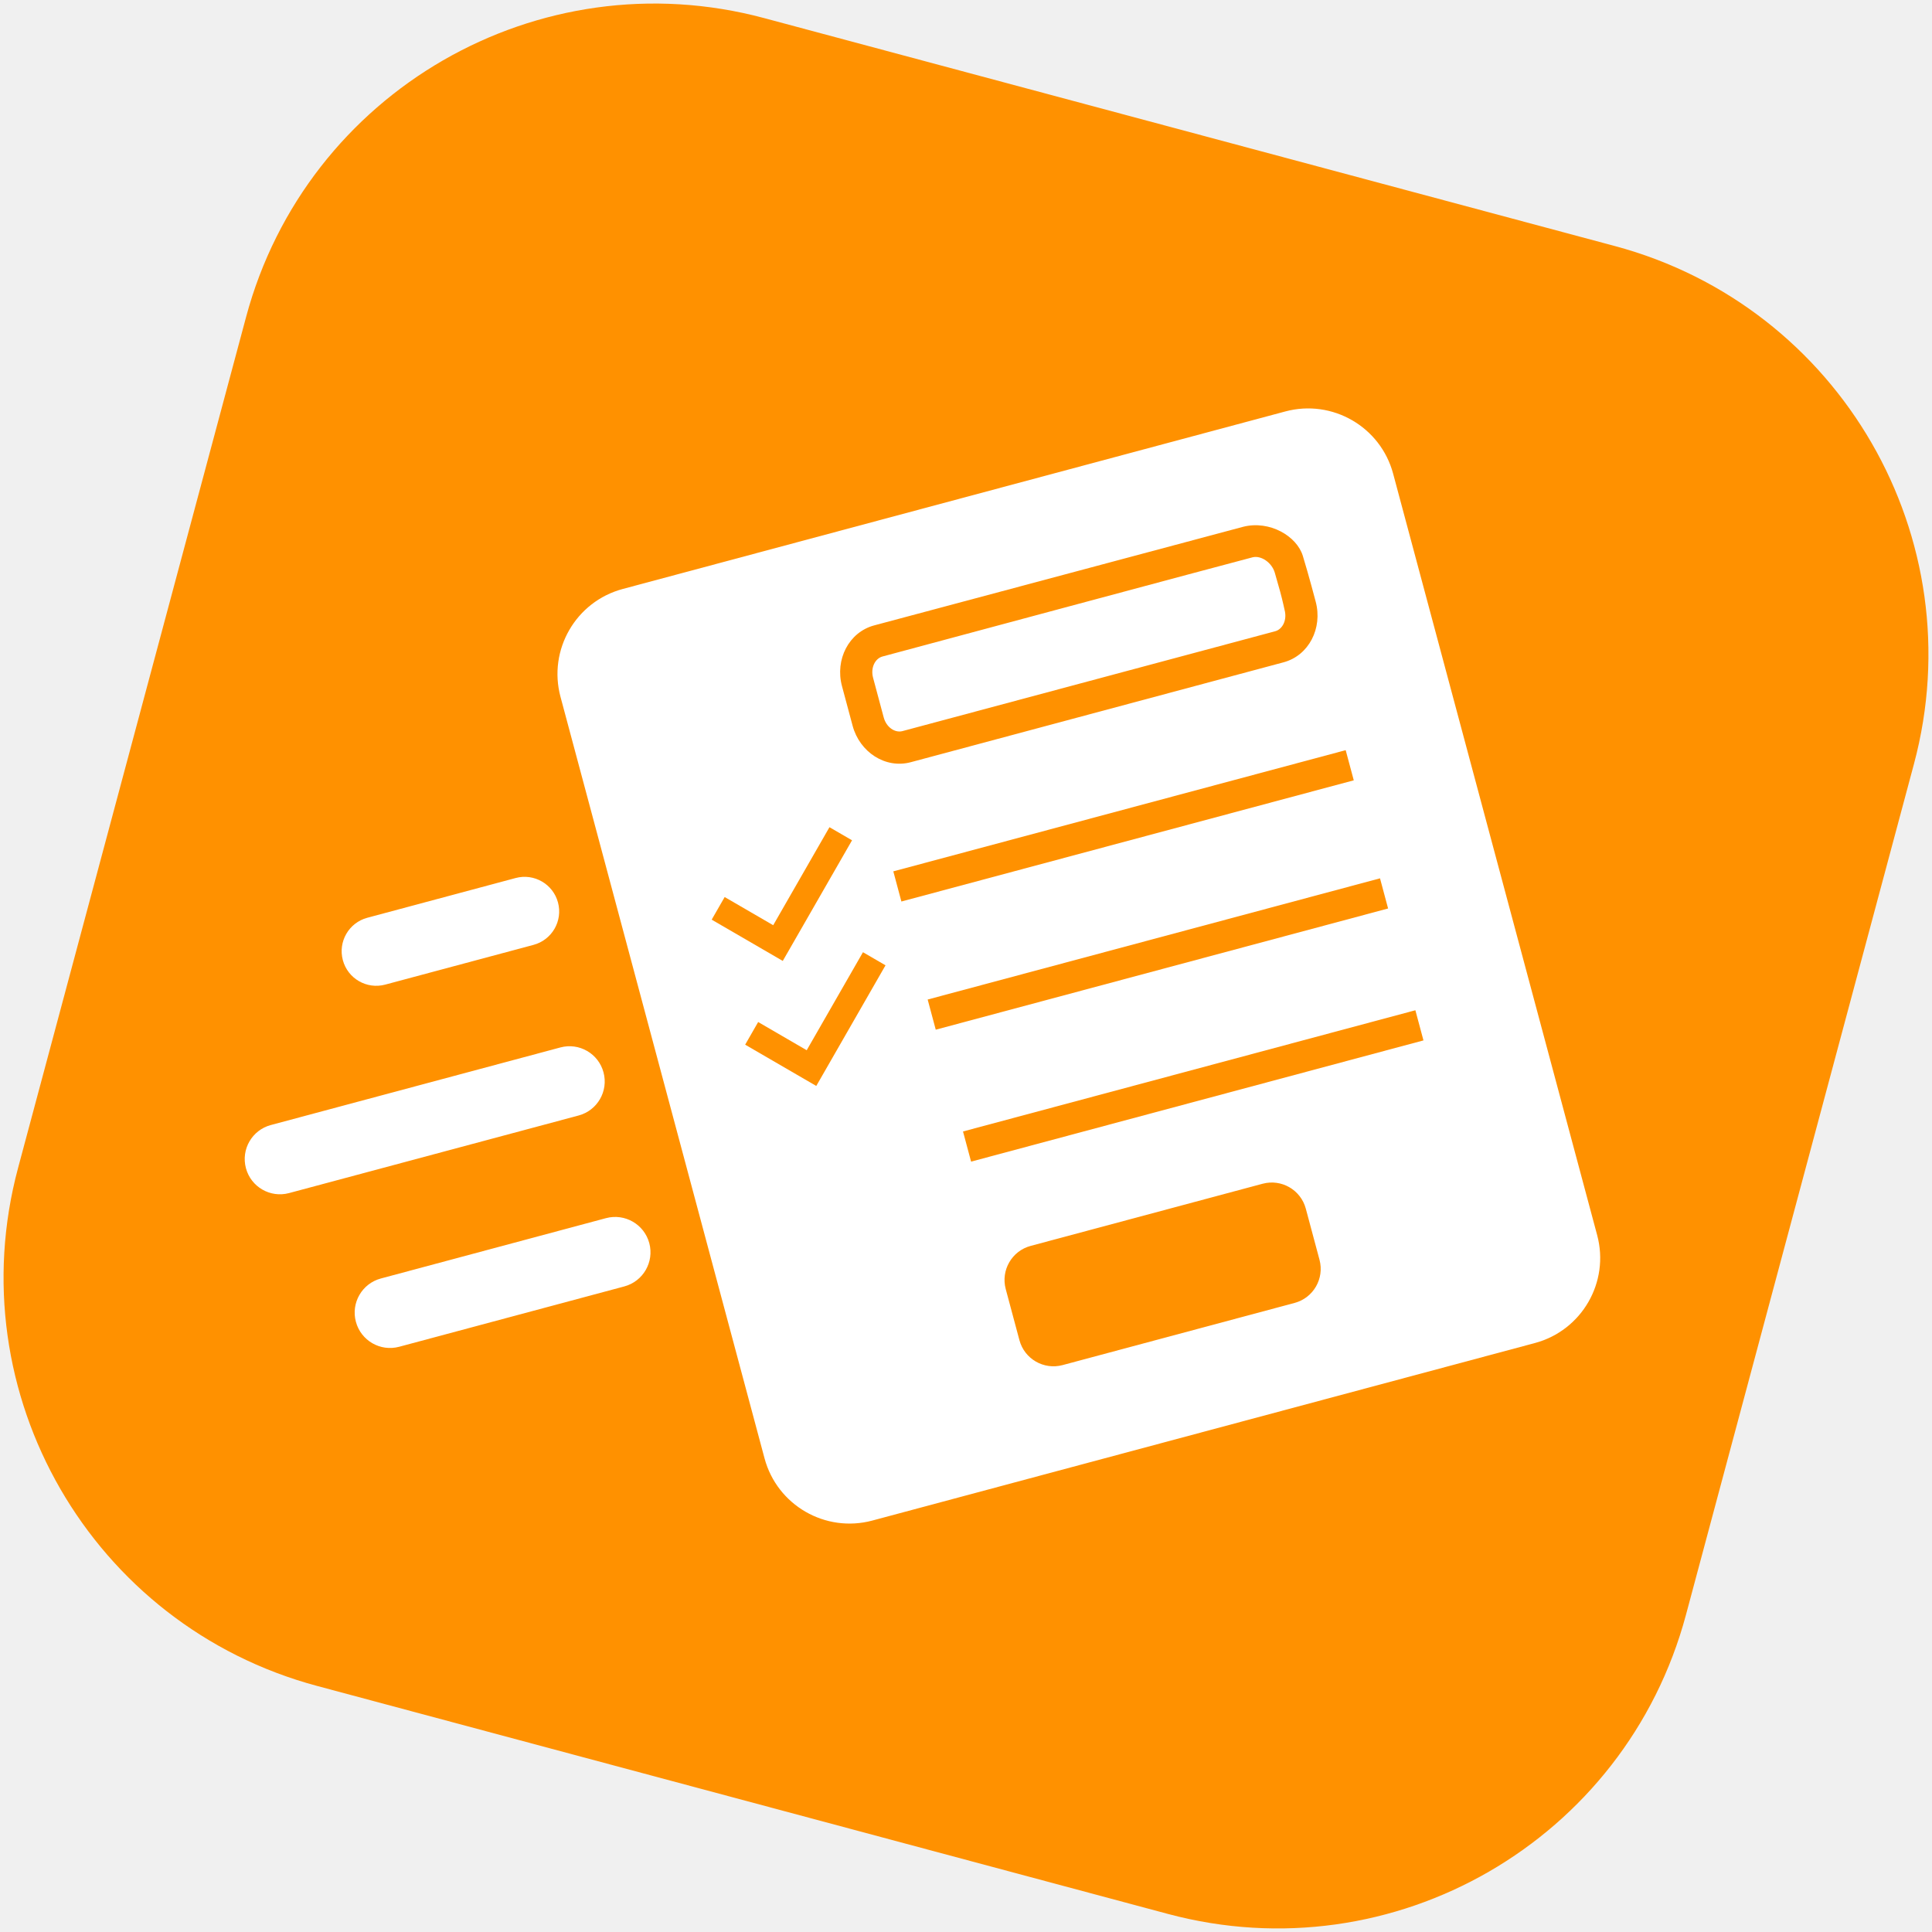
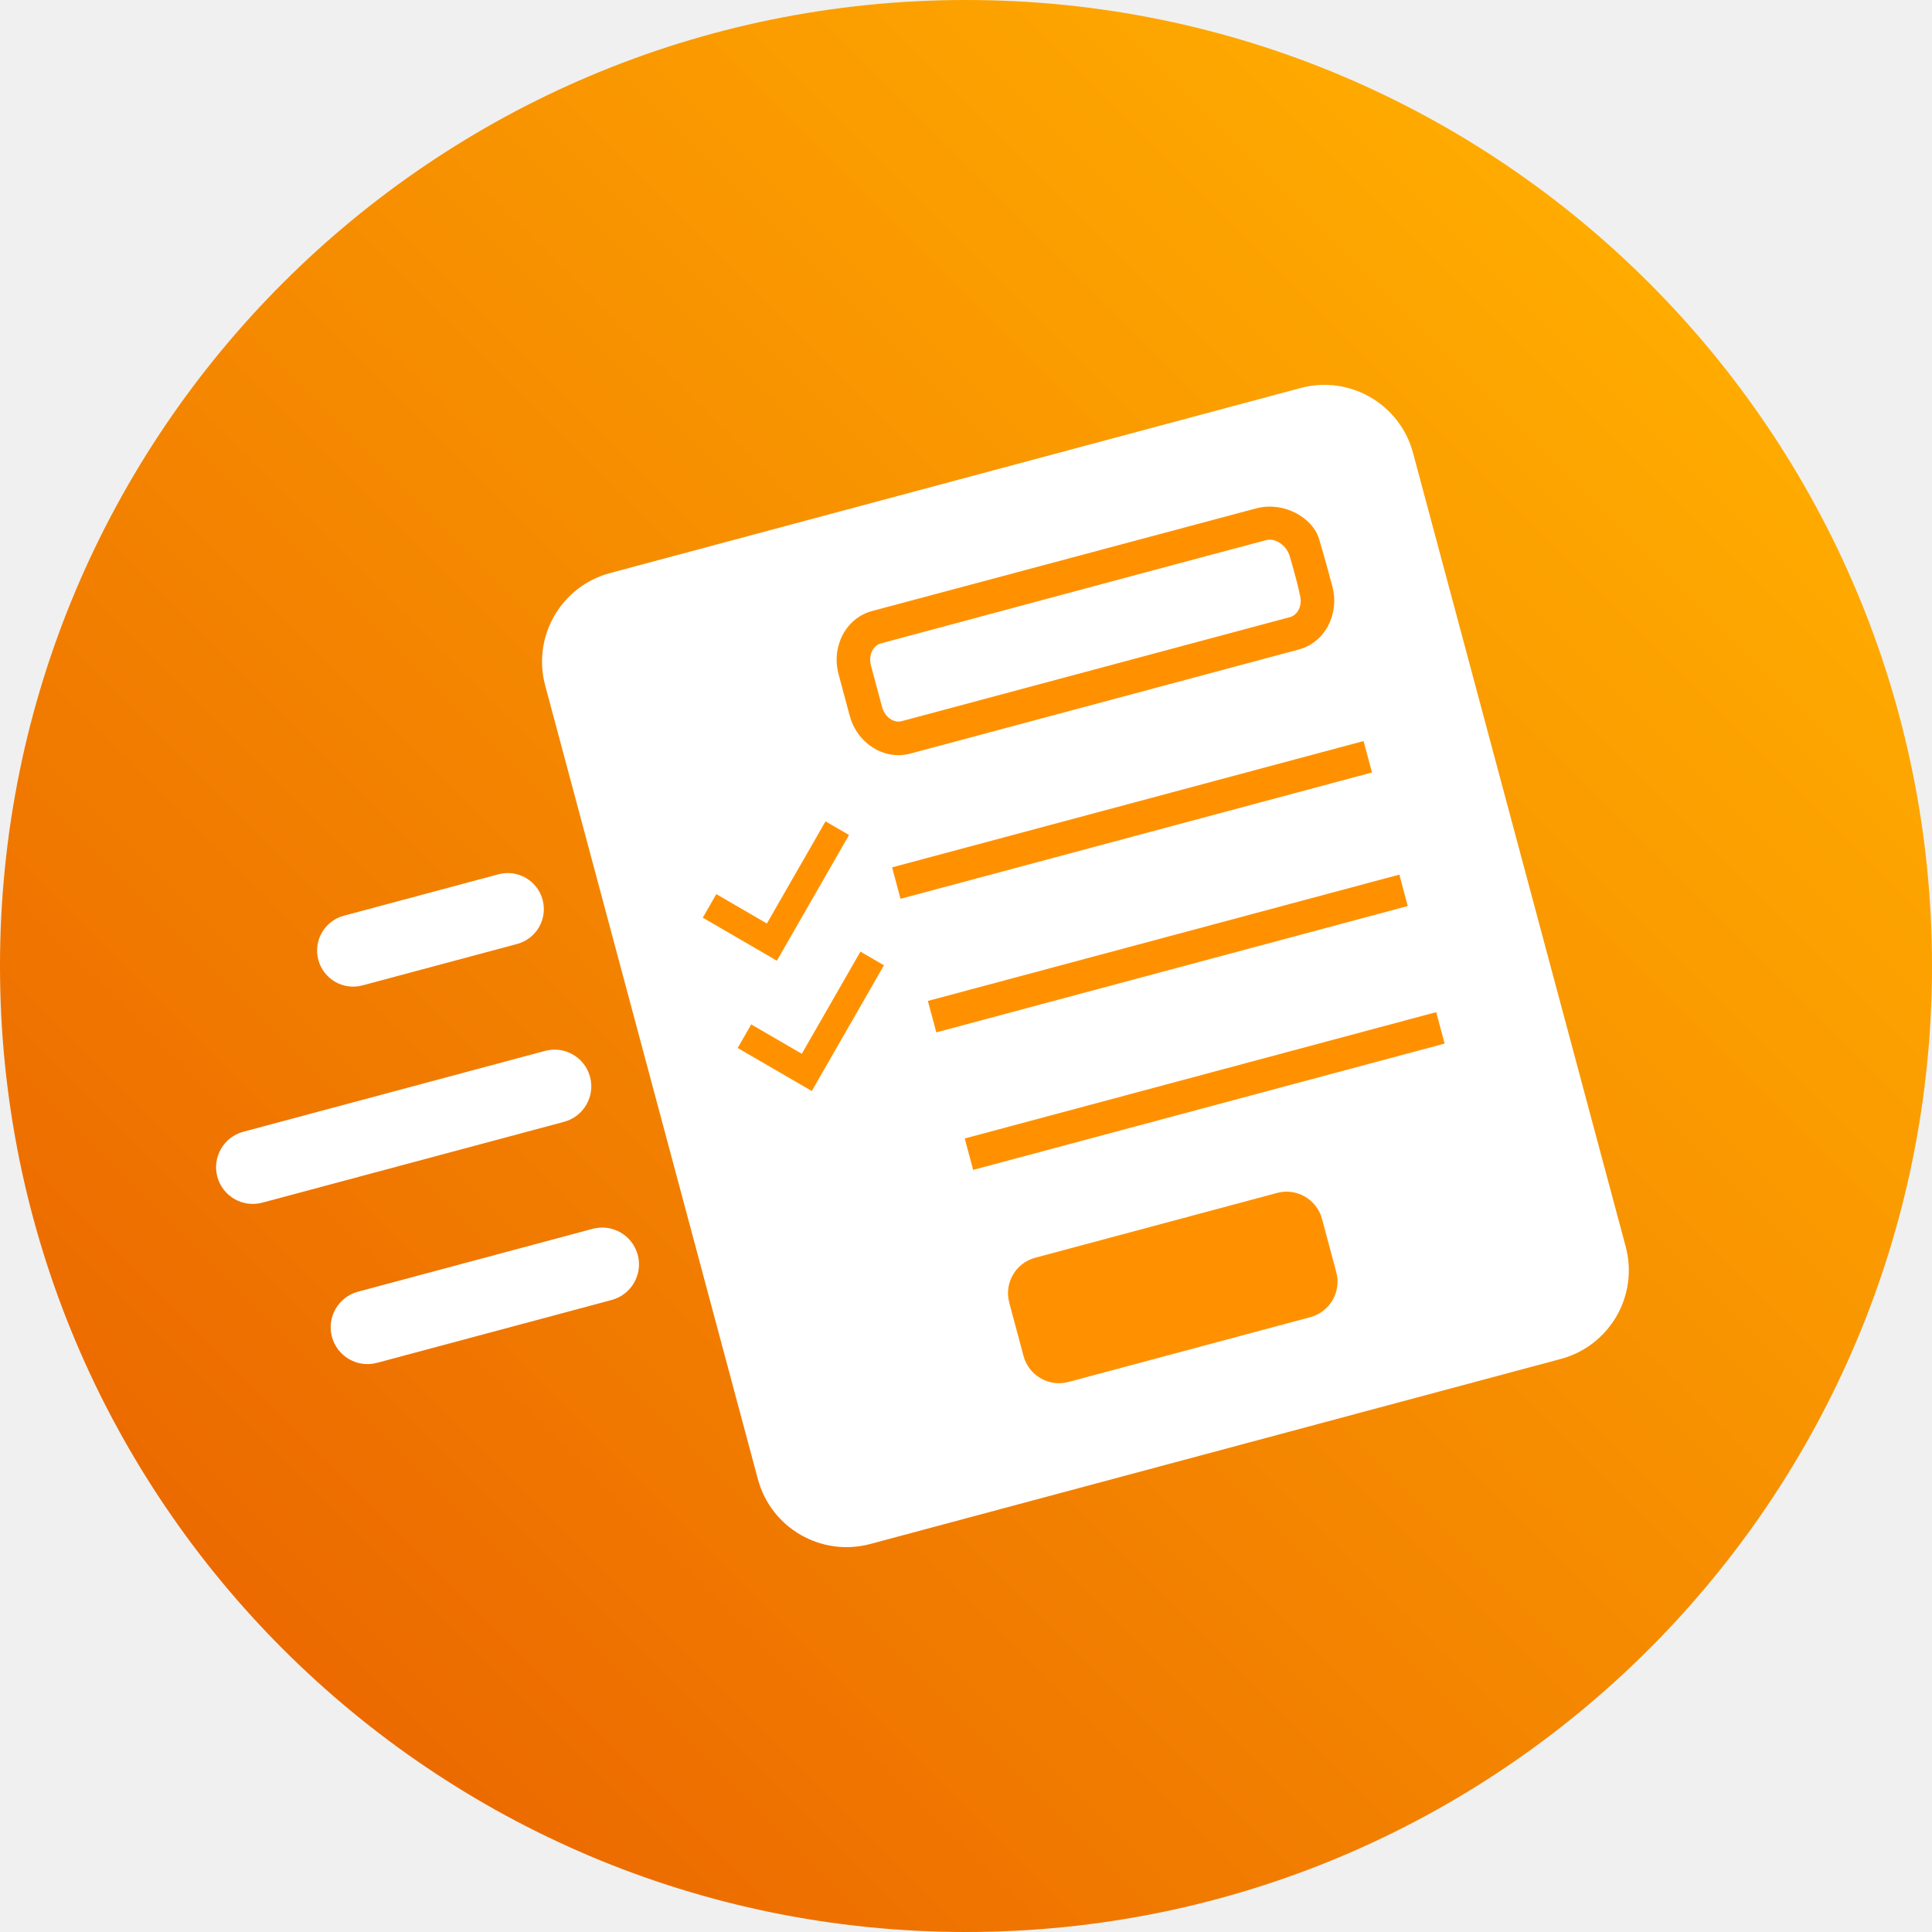
<svg xmlns="http://www.w3.org/2000/svg" version="1.1" x="0" y="0" width="82" height="82" viewBox="0, 0, 82, 82">
+   <defs>
+     <linearGradient id="express-gradient" gradientUnits="userSpaceOnUse" x1="12.009" y1="69.991" x2="69.991" y2="12.009">
+       <stop offset="0" stop-color="#EC6A00" />
+       <stop offset="1" stop-color="#FFAB00" />
+     </linearGradient>
+   </defs>
  <g id="ExpressForms">
-     <path d="M32.429,0.767 L68.539,10.443 C78.116,13.009 83.799,22.852 81.233,32.429 L71.557,68.539 C68.991,78.116 59.148,83.799 49.571,81.233 L13.461,71.557 C3.884,68.991 -1.799,59.148 0.767,49.571 L10.443,13.461 C13.009,3.884 22.852,-1.799 32.429,0.767 z" fill="#FF9100" />
-     <path d="M26.431,24.998 L54.553,17.463 C56.546,16.929 58.595,18.112 59.129,20.105 L67.789,52.425 C68.323,54.419 67.14,56.468 65.147,57.002 L37.025,64.537 C35.032,65.071 32.983,63.888 32.449,61.895 L23.789,29.575 C23.255,27.581 24.438,25.532 26.431,24.998 z" fill="#FFFFFF" />
+     <path d="M41,82 C18.356,82 0,63.644 0,41 C0,18.356 18.356,0 41,0 C63.644,0 82,18.356 82,41 C82,63.644 63.644,82 41,82 z" fill="url(#express-gradient)" />
+     <path d="M25.893,24.322 L55.203,16.468 C57.281,15.912 59.417,17.145 59.973,19.222 L68.999,52.908 C69.556,54.986 68.323,57.121 66.245,57.678 L36.936,65.532 C34.858,66.088 32.722,64.855 32.166,62.778 L23.139,29.092 C22.583,27.014 23.816,24.879 25.893,24.322 z" fill="#FFFFFF" />
    <g id="Options">
-       <path d="M57.115,31.839 L57.458,33.119 L38.258,38.263 L37.915,36.983 L57.115,31.839 z" fill="#FF9100" />
-       <path d="M58.572,37.279 L58.915,38.559 L39.716,43.703 L39.373,42.423 L58.572,37.279 z" fill="#FF9100" />
-       <path d="M60.073,42.878 L60.416,44.158 L41.216,49.303 L40.873,48.023 L60.073,42.878 z" fill="#FF9100" />
-       <path d="M35.205,35.109 L36.163,35.665 L33.499,40.305 L33.223,40.785 L32.745,40.507 L30.206,39.033 L30.757,38.073 L32.817,39.269 L35.205,35.109 z" fill="#FF9100" />
-       <path d="M36.627,40.415 L37.584,40.971 L34.921,45.611 L34.645,46.091 L34.166,45.813 L31.627,44.339 L32.179,43.378 L34.239,44.575 L36.627,40.415 z" fill="#FF9100" />
+       <path d="M57.874,31.452 L58.231,32.786 L38.221,38.148 L37.863,36.813 L57.874,31.452 z" fill="#FF9100" />
+       <path d="M59.393,37.121 L59.75,38.455 L39.74,43.817 L39.382,42.483 L59.393,37.121 z" fill="#FF9100" />
+       <path d="M60.957,42.958 L61.314,44.292 L41.304,49.654 L40.946,48.32 L60.957,42.958 z" fill="#FF9100" />
+       <path d="M35.038,34.861 L36.036,35.44 L33.26,40.275 L32.973,40.776 L32.474,40.486 L29.828,38.95 L30.402,37.949 L32.549,39.196 L35.038,34.861 z" fill="#FF9100" />
+       <path d="M36.52,40.39 L37.518,40.97 L34.742,45.805 L34.455,46.306 L33.956,46.016 L31.309,44.48 L31.884,43.479 L34.031,44.726 L36.52,40.39 z" fill="#FF9100" />
    </g>
    <g>
-       <path d="M37.279,27.204 L53.097,22.966 C53.792,22.779 54.524,23.256 54.731,24.03 L55.182,25.713 C55.39,26.487 54.994,27.265 54.3,27.452 L38.481,31.69 C37.786,31.877 37.054,31.4 36.847,30.626 L36.396,28.943 C36.188,28.169 36.584,27.39 37.279,27.204 z" fill="#FFFFFF" />
-       <path d="M55.296,23.593 C55.553,24.43 55.842,25.536 55.842,25.536 C56.143,26.66 55.553,27.823 54.476,28.111 L38.657,32.35 C37.581,32.639 36.488,31.926 36.187,30.802 L35.736,29.12 C35.435,27.996 36.026,26.833 37.102,26.544 C37.102,26.544 50.954,22.839 52.765,22.358 C53.891,22.074 55.04,22.756 55.296,23.593 z M54.107,24.31 C53.985,23.883 53.528,23.562 53.162,23.654 C52.593,23.796 37.455,27.864 37.455,27.864 C37.142,27.948 36.942,28.342 37.056,28.766 L37.507,30.449 C37.62,30.874 37.99,31.115 38.304,31.03 L54.123,26.792 C54.436,26.708 54.636,26.314 54.522,25.889 C54.522,25.889 54.437,25.488 54.336,25.118 C54.234,24.747 54.205,24.653 54.107,24.31 z" fill="#FF9100" />
+       <path d="M37.199,26.621 L53.687,22.203 C54.411,22.009 55.173,22.506 55.39,23.313 L55.859,25.067 C56.076,25.874 55.664,26.685 54.94,26.879 L38.452,31.297 C37.728,31.491 36.966,30.994 36.749,30.187 L36.28,28.434 C36.063,27.627 36.475,26.815 37.199,26.621 z" fill="#FFFFFF" />
+       <path d="M55.979,22.857 C56.246,23.73 56.547,24.882 56.547,24.882 C56.861,26.054 56.246,27.266 55.124,27.567 L38.637,31.985 C37.515,32.285 36.375,31.543 36.062,30.371 L35.592,28.618 C35.278,27.447 35.893,26.234 37.015,25.933 C37.015,25.933 51.452,22.072 53.34,21.57 C54.514,21.275 55.712,21.985 55.979,22.857 z M54.739,23.604 C54.612,23.159 54.135,22.826 53.754,22.921 C53.161,23.069 37.384,27.309 37.384,27.309 C37.057,27.397 36.849,27.807 36.967,28.249 L37.437,30.003 C37.556,30.446 37.941,30.697 38.268,30.609 L54.755,26.191 C55.082,26.104 55.29,25.694 55.172,25.251 C55.172,25.251 55.083,24.832 54.977,24.447 C54.872,24.061 54.841,23.962 54.739,23.604 z" fill="#FF9100" />
    </g>
-     <path d="M43.743,52.88 L53.591,50.241 C54.389,50.028 55.208,50.501 55.422,51.298 L56.004,53.469 C56.217,54.267 55.744,55.086 54.947,55.3 L45.099,57.939 C44.301,58.152 43.482,57.679 43.268,56.882 L42.686,54.711 C42.473,53.913 42.946,53.094 43.743,52.88 z" fill="#FF9100" />
-     <path d="M11.495,47.75 L23.784,44.457 C24.582,44.243 25.401,44.716 25.615,45.514 L25.615,45.514 C25.829,46.312 25.356,47.131 24.558,47.345 L12.269,50.638 C11.471,50.852 10.651,50.378 10.438,49.581 L10.438,49.581 C10.224,48.783 10.697,47.963 11.495,47.75 z" fill="#FFFFFF" />
-     <path d="M15.589,38.953 L21.885,37.266 C22.668,37.056 23.473,37.521 23.683,38.304 L23.683,38.304 C23.893,39.088 23.428,39.893 22.645,40.103 L16.35,41.79 C15.566,42 14.761,41.535 14.551,40.751 L14.551,40.751 C14.341,39.968 14.806,39.163 15.589,38.953 z" fill="#FFFFFF" />
-     <path d="M16.165,54.263 L25.72,51.702 C26.521,51.488 27.343,51.963 27.558,52.763 L27.558,52.763 C27.772,53.563 27.297,54.386 26.497,54.6 L16.942,57.161 C16.141,57.375 15.319,56.9 15.105,56.1 L15.105,56.1 C14.89,55.3 15.365,54.477 16.165,54.263 z" fill="#FFFFFF" />
+     <path d="M43.937,53.382 L54.202,50.632 C55.033,50.409 55.887,50.902 56.11,51.733 L56.716,53.996 C56.939,54.827 56.445,55.682 55.614,55.904 L45.35,58.655 C44.519,58.877 43.665,58.384 43.442,57.553 L42.836,55.29 C42.613,54.459 43.106,53.605 43.937,53.382 z" fill="#FF9100" />
+     <path d="M10.326,48.035 L23.135,44.603 C23.966,44.38 24.82,44.873 25.043,45.705 L25.043,45.705 C25.266,46.536 24.773,47.39 23.941,47.613 L11.133,51.045 C10.301,51.268 9.447,50.775 9.224,49.943 L9.224,49.943 C9.001,49.112 9.495,48.258 10.326,48.035 z" fill="#FFFFFF" />
+     <path d="M14.594,38.866 L21.155,37.108 C21.972,36.889 22.811,37.374 23.03,38.19 L23.03,38.19 C23.249,39.007 22.764,39.846 21.947,40.065 L15.386,41.823 C14.569,42.042 13.73,41.558 13.511,40.741 L13.511,40.741 C13.292,39.924 13.777,39.085 14.594,38.866 z" fill="#FFFFFF" />
+     <path d="M15.194,54.823 L25.153,52.155 C25.987,51.931 26.844,52.426 27.068,53.26 L27.068,53.26 C27.291,54.094 26.796,54.951 25.962,55.175 L16.003,57.843 C15.169,58.067 14.312,57.572 14.088,56.738 L14.088,56.738 C13.865,55.904 14.36,55.047 15.194,54.823 z" fill="#FFFFFF" />
  </g>
</svg>
